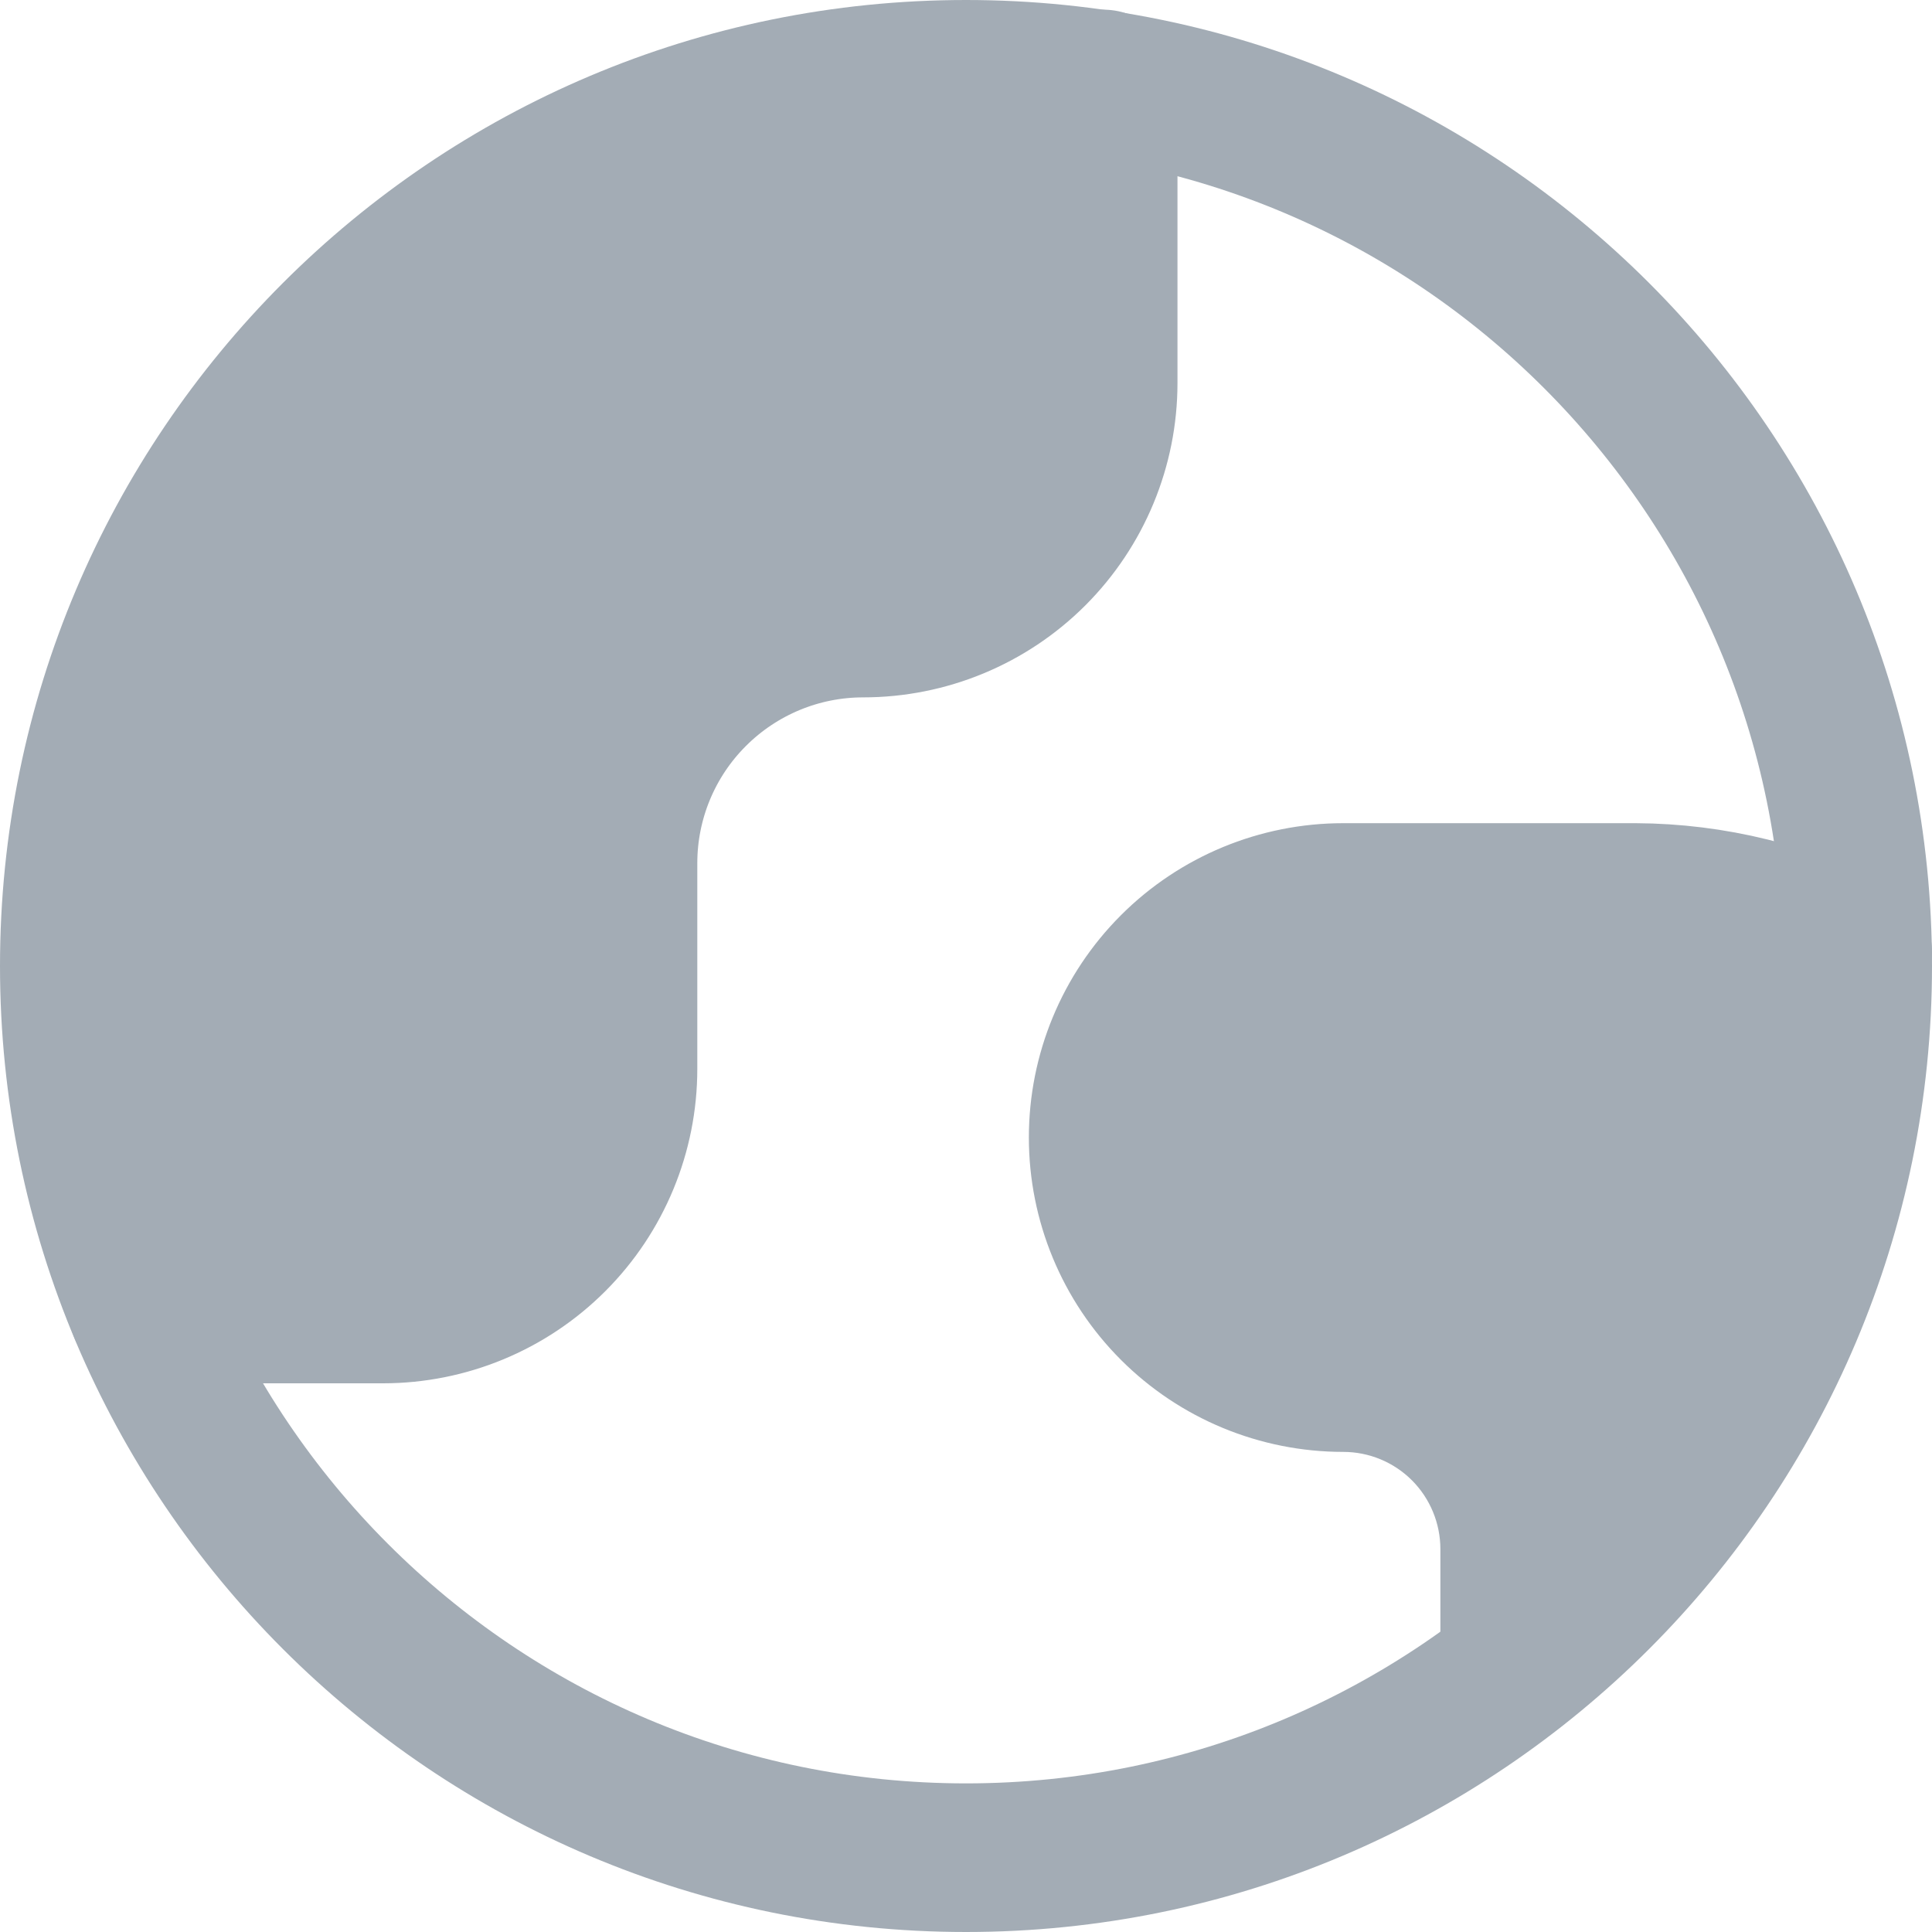
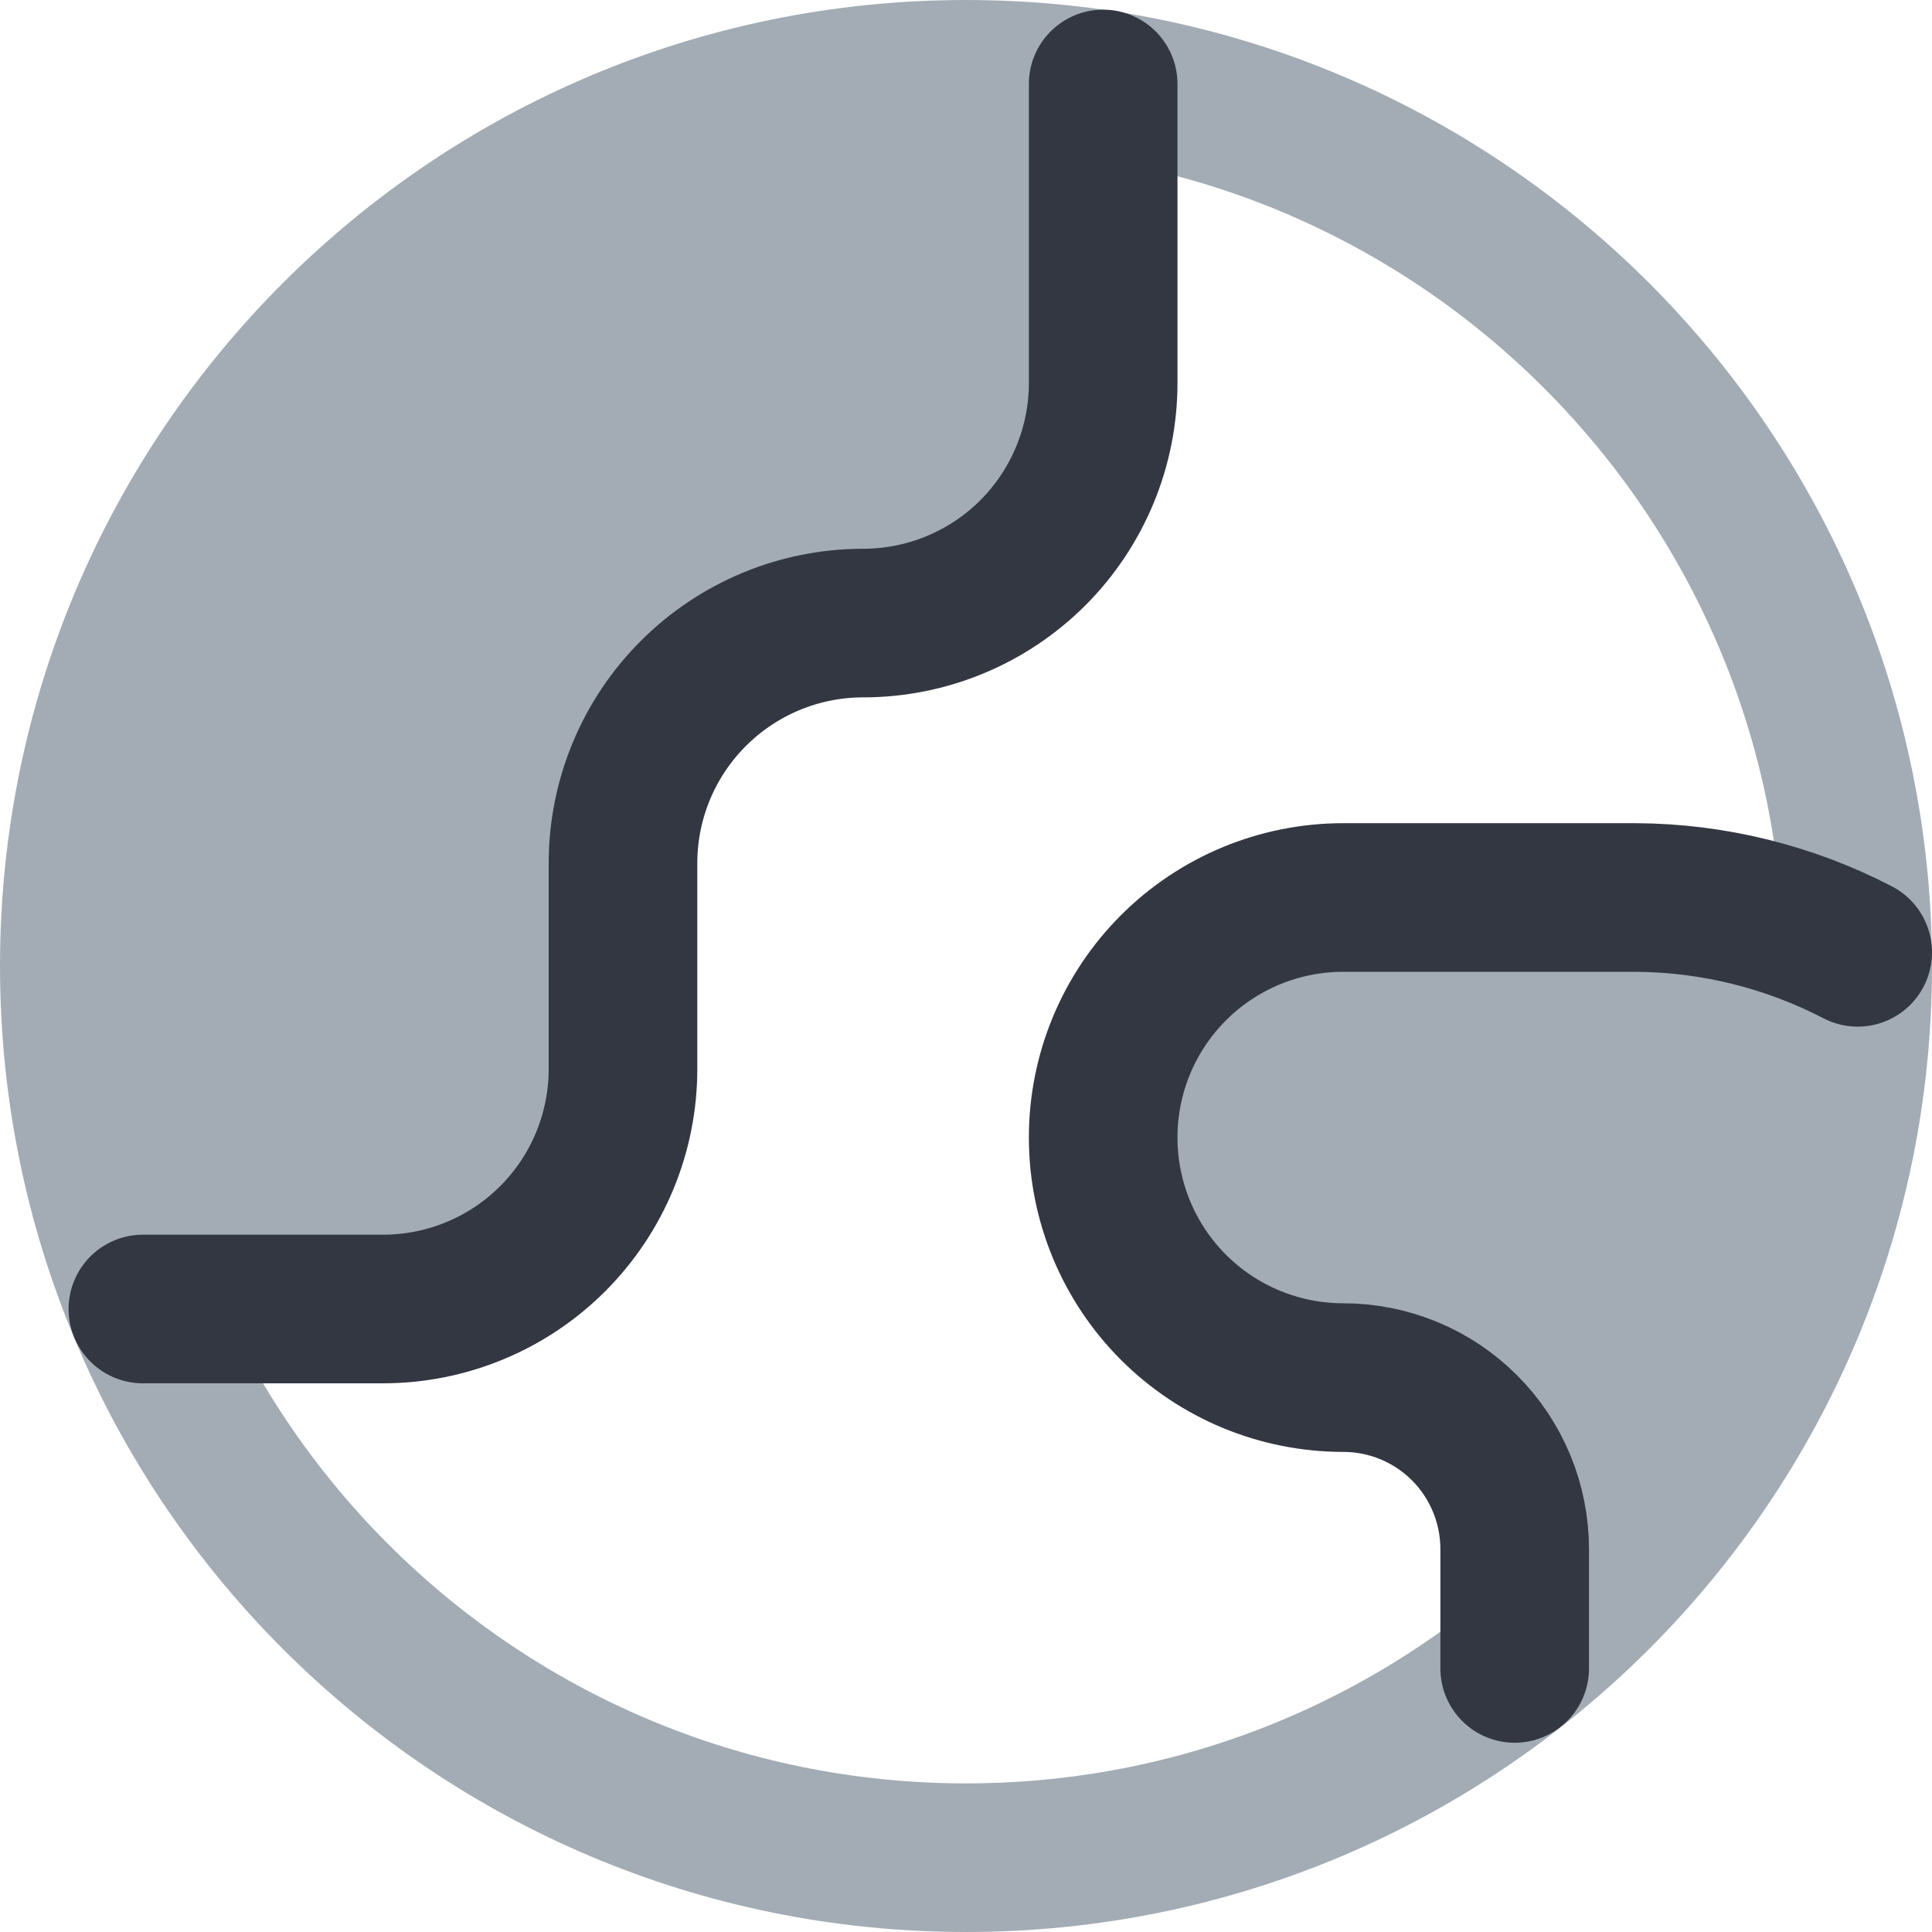
<svg xmlns="http://www.w3.org/2000/svg" width="20" height="20" viewBox="0 0 26 26" fill="none">
  <path d="M3.769 17.615H3.159C2.402 17.615 1.709 17.187 1.37 16.51L1.211 16.192C1.072 15.914 1 15.608 1 15.297V13.923V10.703C1 10.392 1.072 10.086 1.211 9.808L2.701 6.829C2.797 6.636 2.924 6.461 3.076 6.309L6.309 3.076C6.461 2.924 6.636 2.797 6.829 2.701L9.808 1.211C10.086 1.072 10.392 1 10.703 1H13.923C14.433 1 14.846 1.413 14.846 1.923V4.692V5.71C14.846 6.24 14.635 6.749 14.26 7.124L14.153 7.232C14.001 7.384 13.825 7.511 13.633 7.607L12.499 8.173C12.222 8.312 11.915 8.385 11.605 8.385H11.059C10.529 8.385 10.02 8.595 9.645 8.97L9.308 9.308L8.97 9.645C8.595 10.02 8.385 10.529 8.385 11.059V12.077V14.374C8.385 14.684 8.312 14.991 8.173 15.268L7.76 16.096C7.566 16.483 7.252 16.797 6.865 16.991L6.038 17.404C5.76 17.543 5.454 17.615 5.143 17.615H3.769Z" fill="#a3acb5" />
  <path d="M19.124 19.124L20.119 20.119C20.289 20.289 20.385 20.52 20.385 20.761C20.385 21.436 21.095 21.875 21.699 21.573L21.915 21.465C22.12 21.363 22.286 21.197 22.388 20.992L23.09 19.589C23.133 19.504 23.169 19.416 23.199 19.327L24.032 16.827C24.062 16.737 24.098 16.65 24.14 16.565L24.789 15.268C24.928 14.991 25 14.684 25 14.374V13.653C25 13.235 24.834 12.834 24.538 12.539C24.243 12.243 23.842 12.077 23.424 12.077H22.231H18.538H17.521C16.99 12.077 16.482 12.288 16.107 12.663L15.432 13.337C15.057 13.712 14.846 14.221 14.846 14.752V15.297C14.846 15.608 14.918 15.914 15.057 16.192L15.624 17.325C15.72 17.517 15.847 17.693 15.999 17.845L16.107 17.953C16.482 18.328 16.99 18.538 17.521 18.538H17.71C18.241 18.538 18.749 18.749 19.124 19.124Z" fill="#a3acb5" />
  <path d="M13 25C19.627 25 25 19.627 25 13C25 6.373 19.627 1 13 1C6.373 1 1 6.373 1 13C1 19.627 6.373 25 13 25Z" stroke="#a3acb5" stroke-width="2" stroke-linecap="round" stroke-linejoin="round" />
-   <path d="M1.923 17.616H5.154C6.01 17.616 6.832 17.276 7.438 16.67C8.044 16.064 8.384 15.242 8.384 14.385V11.616C8.384 10.759 8.725 9.937 9.331 9.332C9.937 8.726 10.758 8.385 11.615 8.385C12.472 8.385 13.294 8.045 13.9 7.439C14.505 6.833 14.846 6.011 14.846 5.154V1.13M25 12.816C24.075 12.336 23.05 12.083 22.009 12.078H18.077C17.22 12.078 16.398 12.418 15.792 13.024C15.186 13.63 14.846 14.451 14.846 15.308C14.846 16.165 15.186 16.987 15.792 17.593C16.398 18.199 17.22 18.539 18.077 18.539C18.689 18.539 19.276 18.782 19.709 19.215C20.141 19.648 20.384 20.235 20.384 20.847V22.453" stroke="#a3acb5" stroke-width="2" stroke-linecap="round" stroke-linejoin="round" />
+   <path d="M1.923 17.616H5.154C6.01 17.616 6.832 17.276 7.438 16.67C8.044 16.064 8.384 15.242 8.384 14.385V11.616C8.384 10.759 8.725 9.937 9.331 9.332C9.937 8.726 10.758 8.385 11.615 8.385C12.472 8.385 13.294 8.045 13.9 7.439C14.505 6.833 14.846 6.011 14.846 5.154V1.13M25 12.816C24.075 12.336 23.05 12.083 22.009 12.078H18.077C17.22 12.078 16.398 12.418 15.792 13.024C15.186 13.63 14.846 14.451 14.846 15.308C14.846 16.165 15.186 16.987 15.792 17.593C16.398 18.199 17.22 18.539 18.077 18.539C18.689 18.539 19.276 18.782 19.709 19.215C20.141 19.648 20.384 20.235 20.384 20.847V22.453" stroke="#333742" stroke-width="2" stroke-linecap="round" stroke-linejoin="round" />
</svg>
